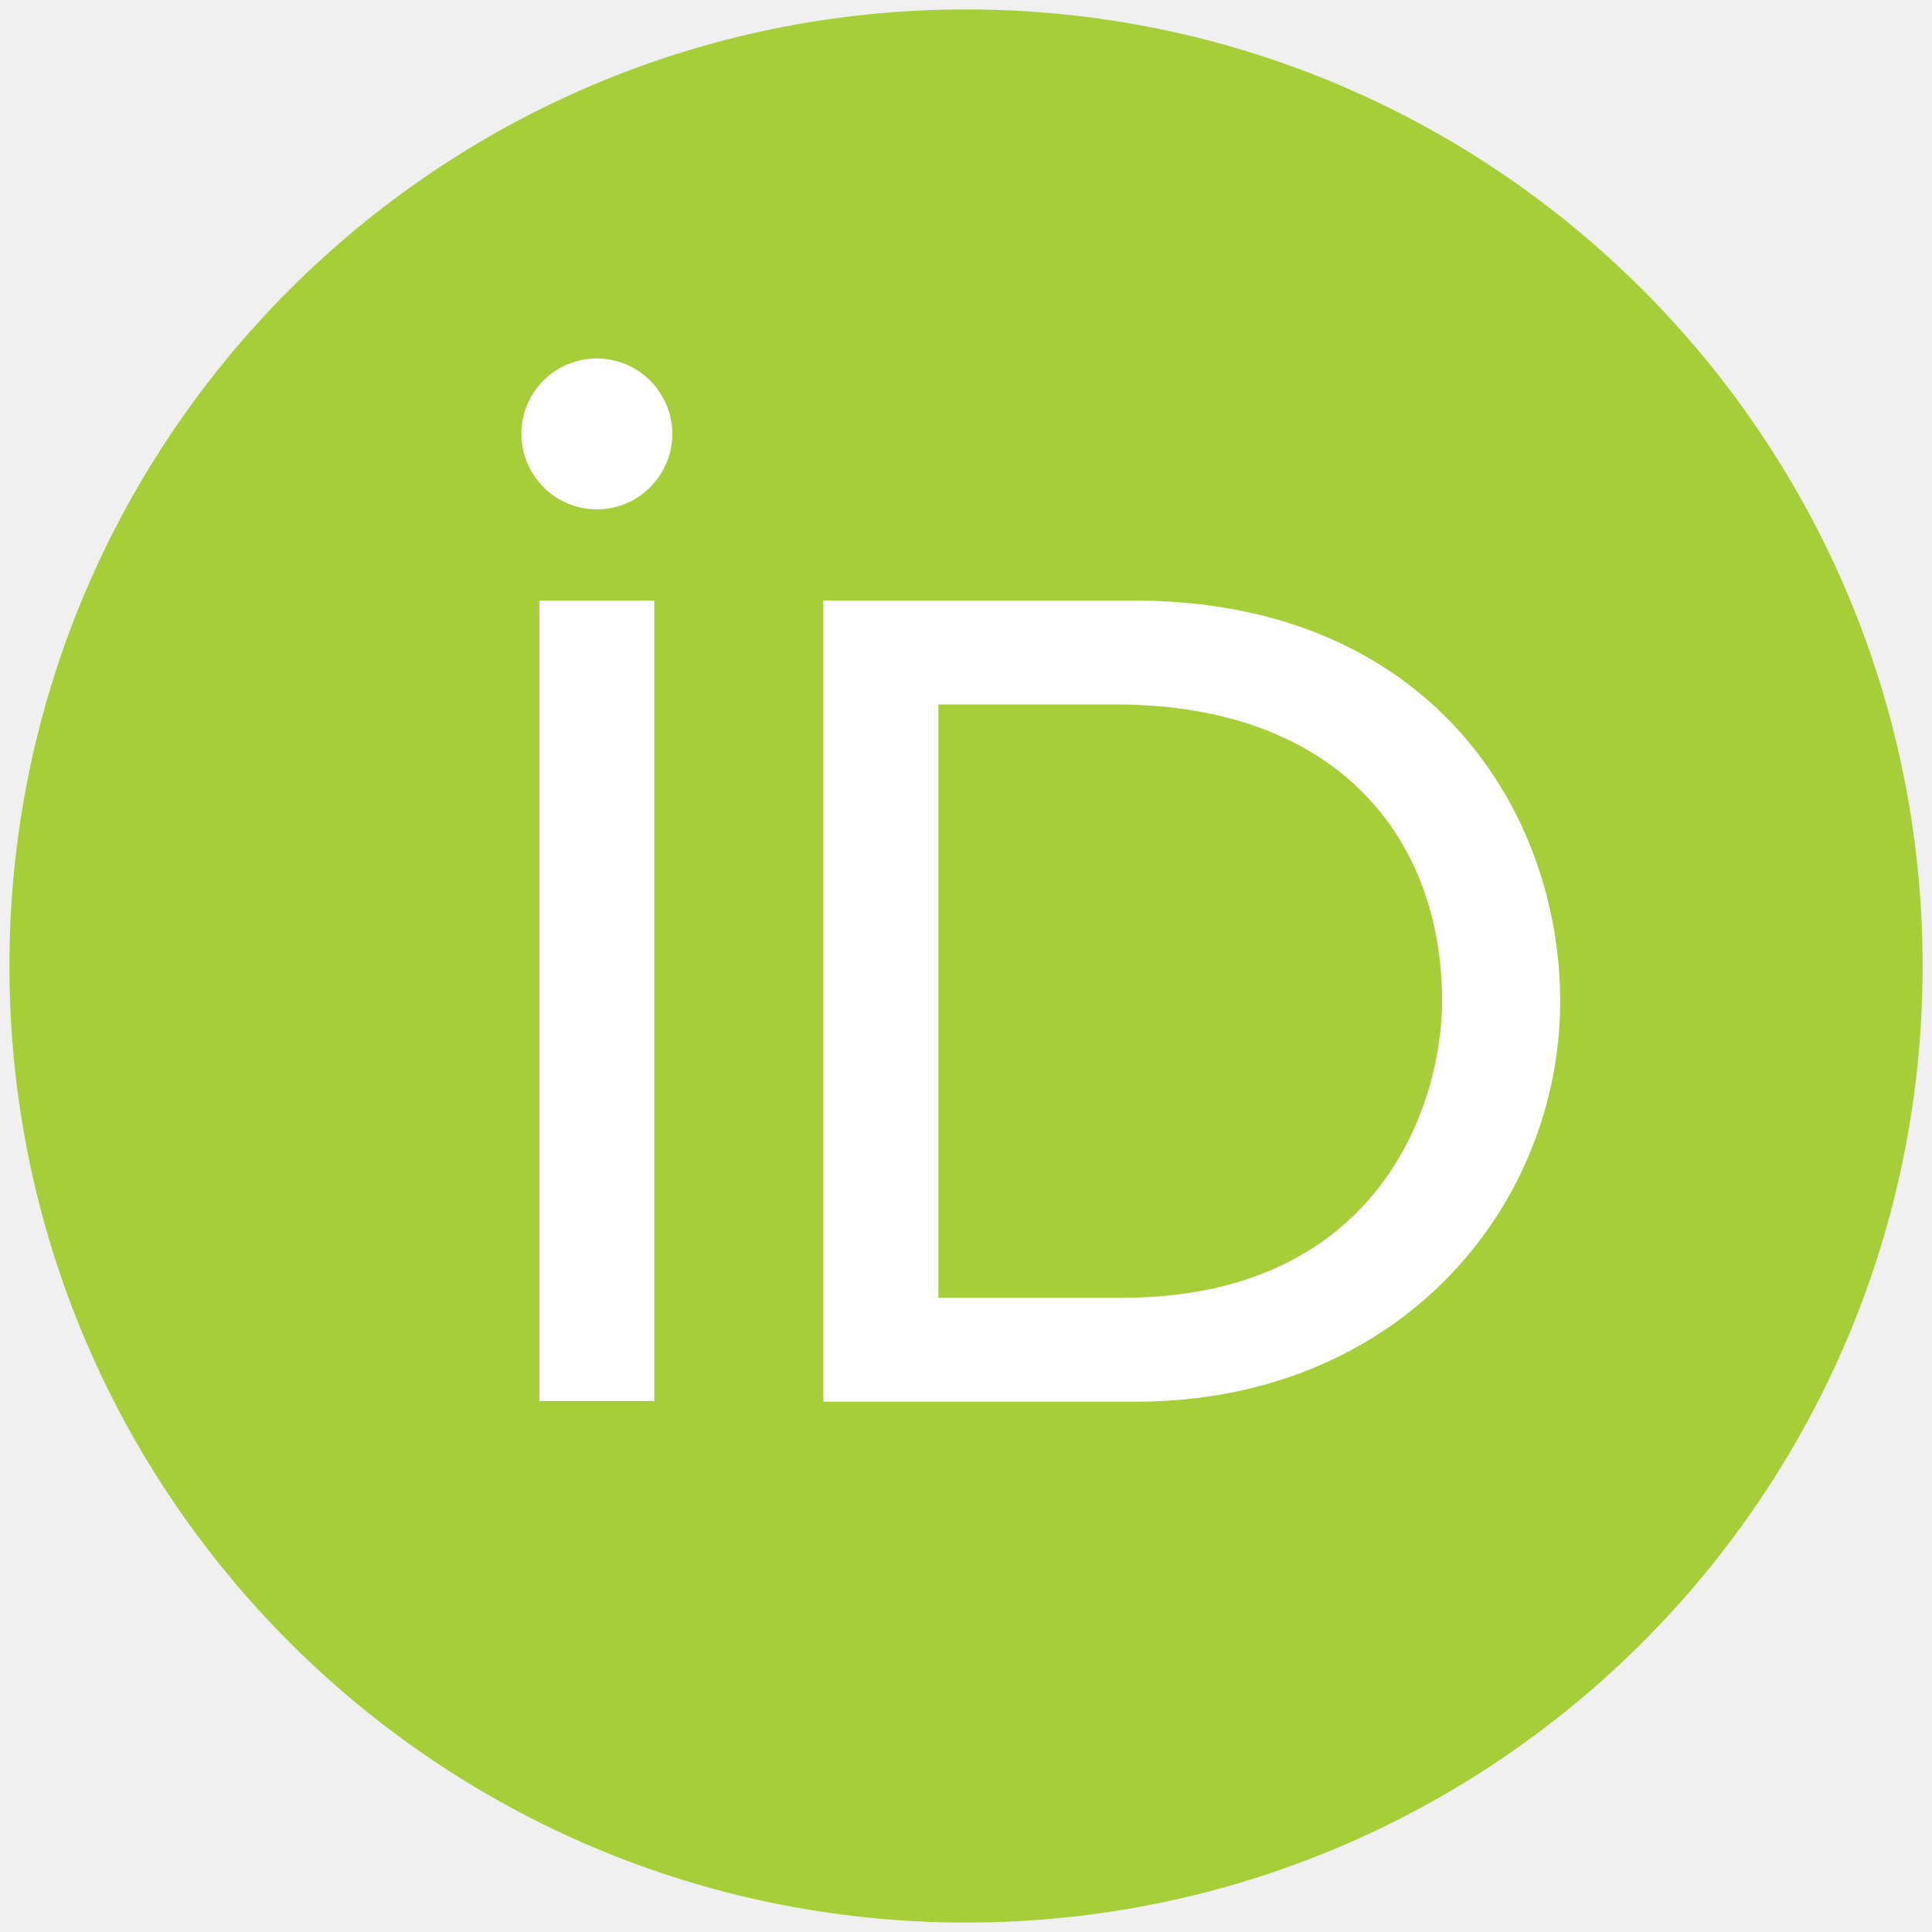
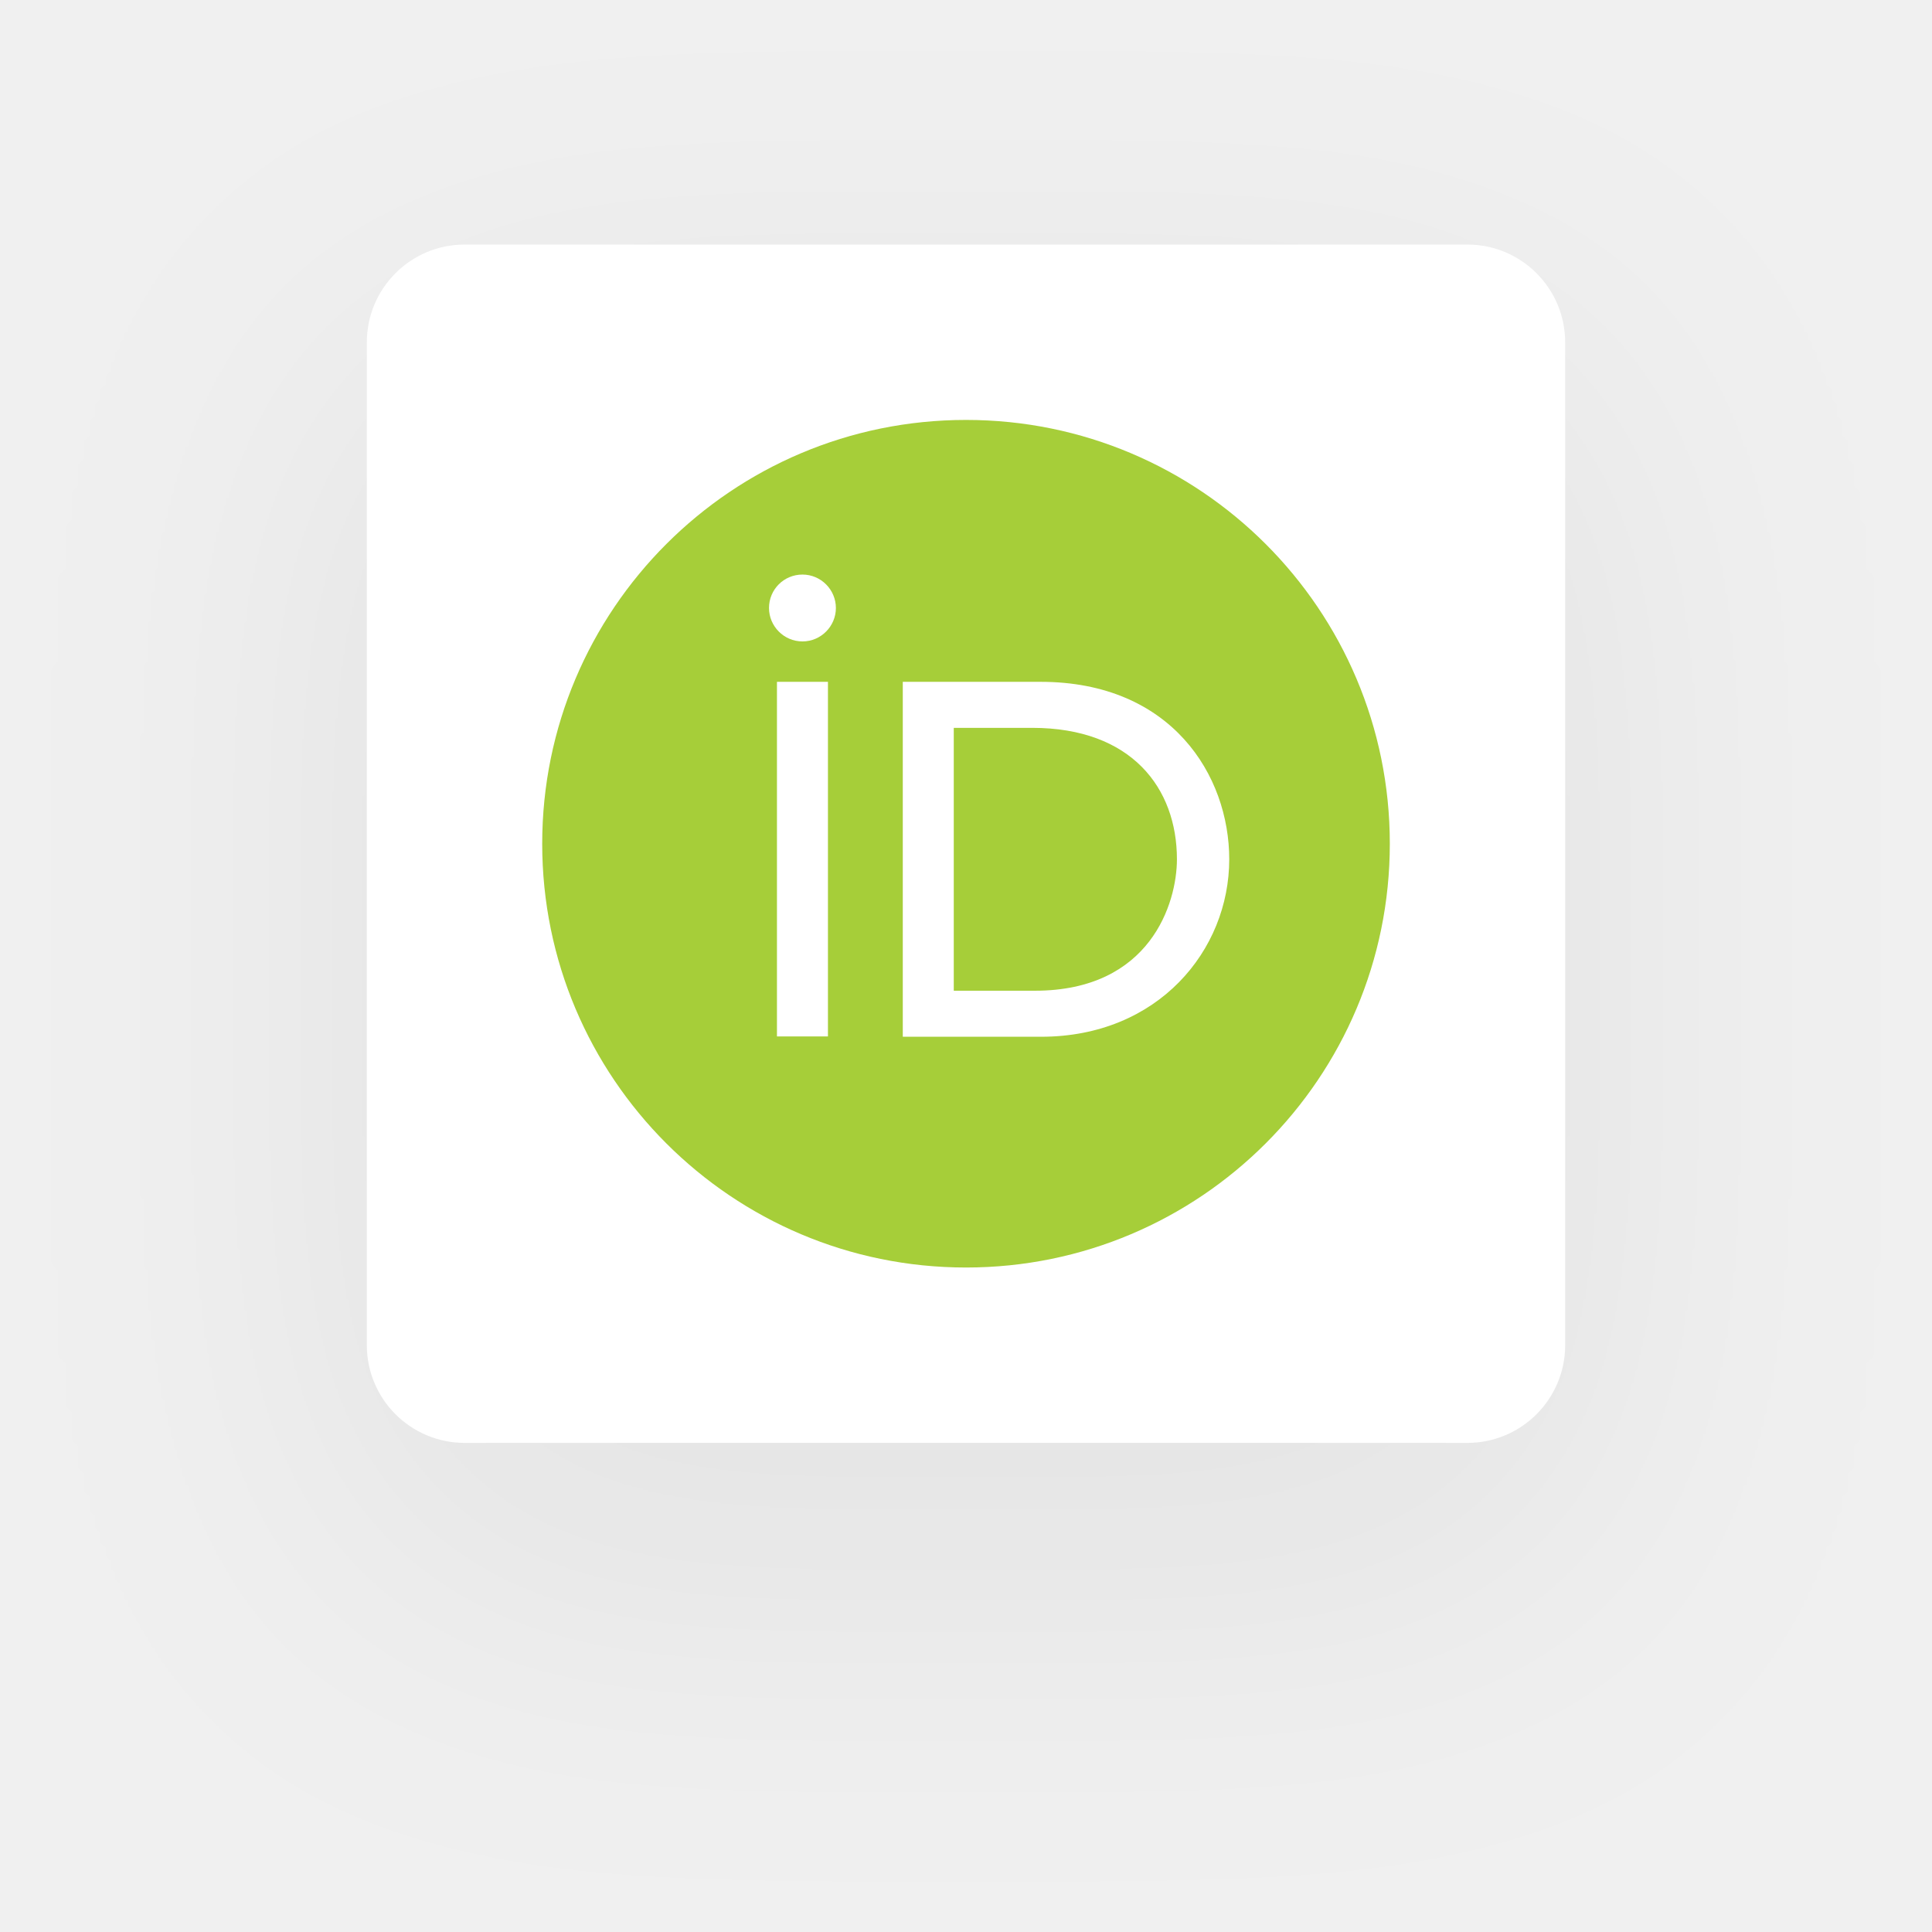
- <svg xmlns="http://www.w3.org/2000/svg" width="35" height="35" viewBox="0 0 35 35" fill="none">
-   <path d="M34.83 17.5C34.83 27.072 27.072 34.829 17.501 34.829C7.929 34.829 0.171 27.072 0.171 17.5C0.171 7.928 7.929 0.171 17.501 0.171C27.072 0.171 34.83 7.928 34.83 17.5Z" fill="#A6CE39" />
-   <path d="M11.855 25.38H9.77V10.88H11.855V17.433V25.38V25.38Z" fill="white" />
-   <path d="M14.915 10.88H20.547C25.908 10.88 28.264 14.711 28.264 18.137C28.264 21.86 25.353 25.393 20.574 25.393H14.915V10.88V10.88ZM17 23.511H20.317C25.042 23.511 26.125 19.924 26.125 18.137C26.125 15.226 24.27 12.762 20.208 12.762H17V23.511Z" fill="white" />
-   <path d="M12.18 7.861C12.18 8.606 11.571 9.228 10.813 9.228C10.055 9.228 9.445 8.606 9.445 7.861C9.445 7.103 10.055 6.494 10.813 6.494C11.571 6.494 12.18 7.116 12.18 7.861Z" fill="white" />
+ <svg xmlns="http://www.w3.org/2000/svg" width="79" height="79" viewBox="0 0 79 79" fill="none">
+   <g filter="url(#filter0_d)">
+     <rect x="15" y="10" width="49" height="49" rx="4" fill="white" />
+   </g>
+   <path d="M56.83 34.5C56.83 44.072 49.072 51.829 39.501 51.829C29.929 51.829 22.171 44.072 22.171 34.5C22.171 24.928 29.929 17.171 39.501 17.171C49.072 17.171 56.83 24.928 56.83 34.5Z" fill="#A6CE39" />
+   <path d="M33.855 42.38H31.77V27.88H33.855V34.432V42.38Z" fill="white" />
+   <path d="M36.915 27.88H42.547C47.908 27.88 50.264 31.711 50.264 35.136C50.264 38.86 47.353 42.393 42.574 42.393H36.915V27.88ZM39 40.511H42.317C47.042 40.511 48.125 36.924 48.125 35.136C48.125 32.226 46.27 29.762 42.208 29.762H39V40.511Z" fill="white" />
+   <path d="M34.18 24.861C34.18 25.606 33.571 26.228 32.813 26.228C32.054 26.228 31.445 25.606 31.445 24.861C31.445 24.103 32.054 23.494 32.813 23.494C33.571 23.494 34.18 24.116 34.18 24.861Z" fill="white" />
+   <defs>
+     <filter id="filter0_d" x="0" y="0" width="79" height="79" filterUnits="userSpaceOnUse" color-interpolation-filters="sRGB">
+       <feFlood flood-opacity="0" result="BackgroundImageFix" />
+       <feColorMatrix in="SourceAlpha" type="matrix" values="0 0 0 0 0 0 0 0 0 0 0 0 0 0 0 0 0 0 127 0" />
+       <feOffset dy="5" />
+       <feGaussianBlur stdDeviation="7.5" />
+       <feColorMatrix type="matrix" values="0 0 0 0 0 0 0 0 0 0 0 0 0 0 0 0 0 0 0.06 0" />
+       <feBlend mode="normal" in2="BackgroundImageFix" result="effect1_dropShadow" />
+       <feBlend mode="normal" in="SourceGraphic" in2="effect1_dropShadow" result="shape" />
+     </filter>
+   </defs>
</svg>
